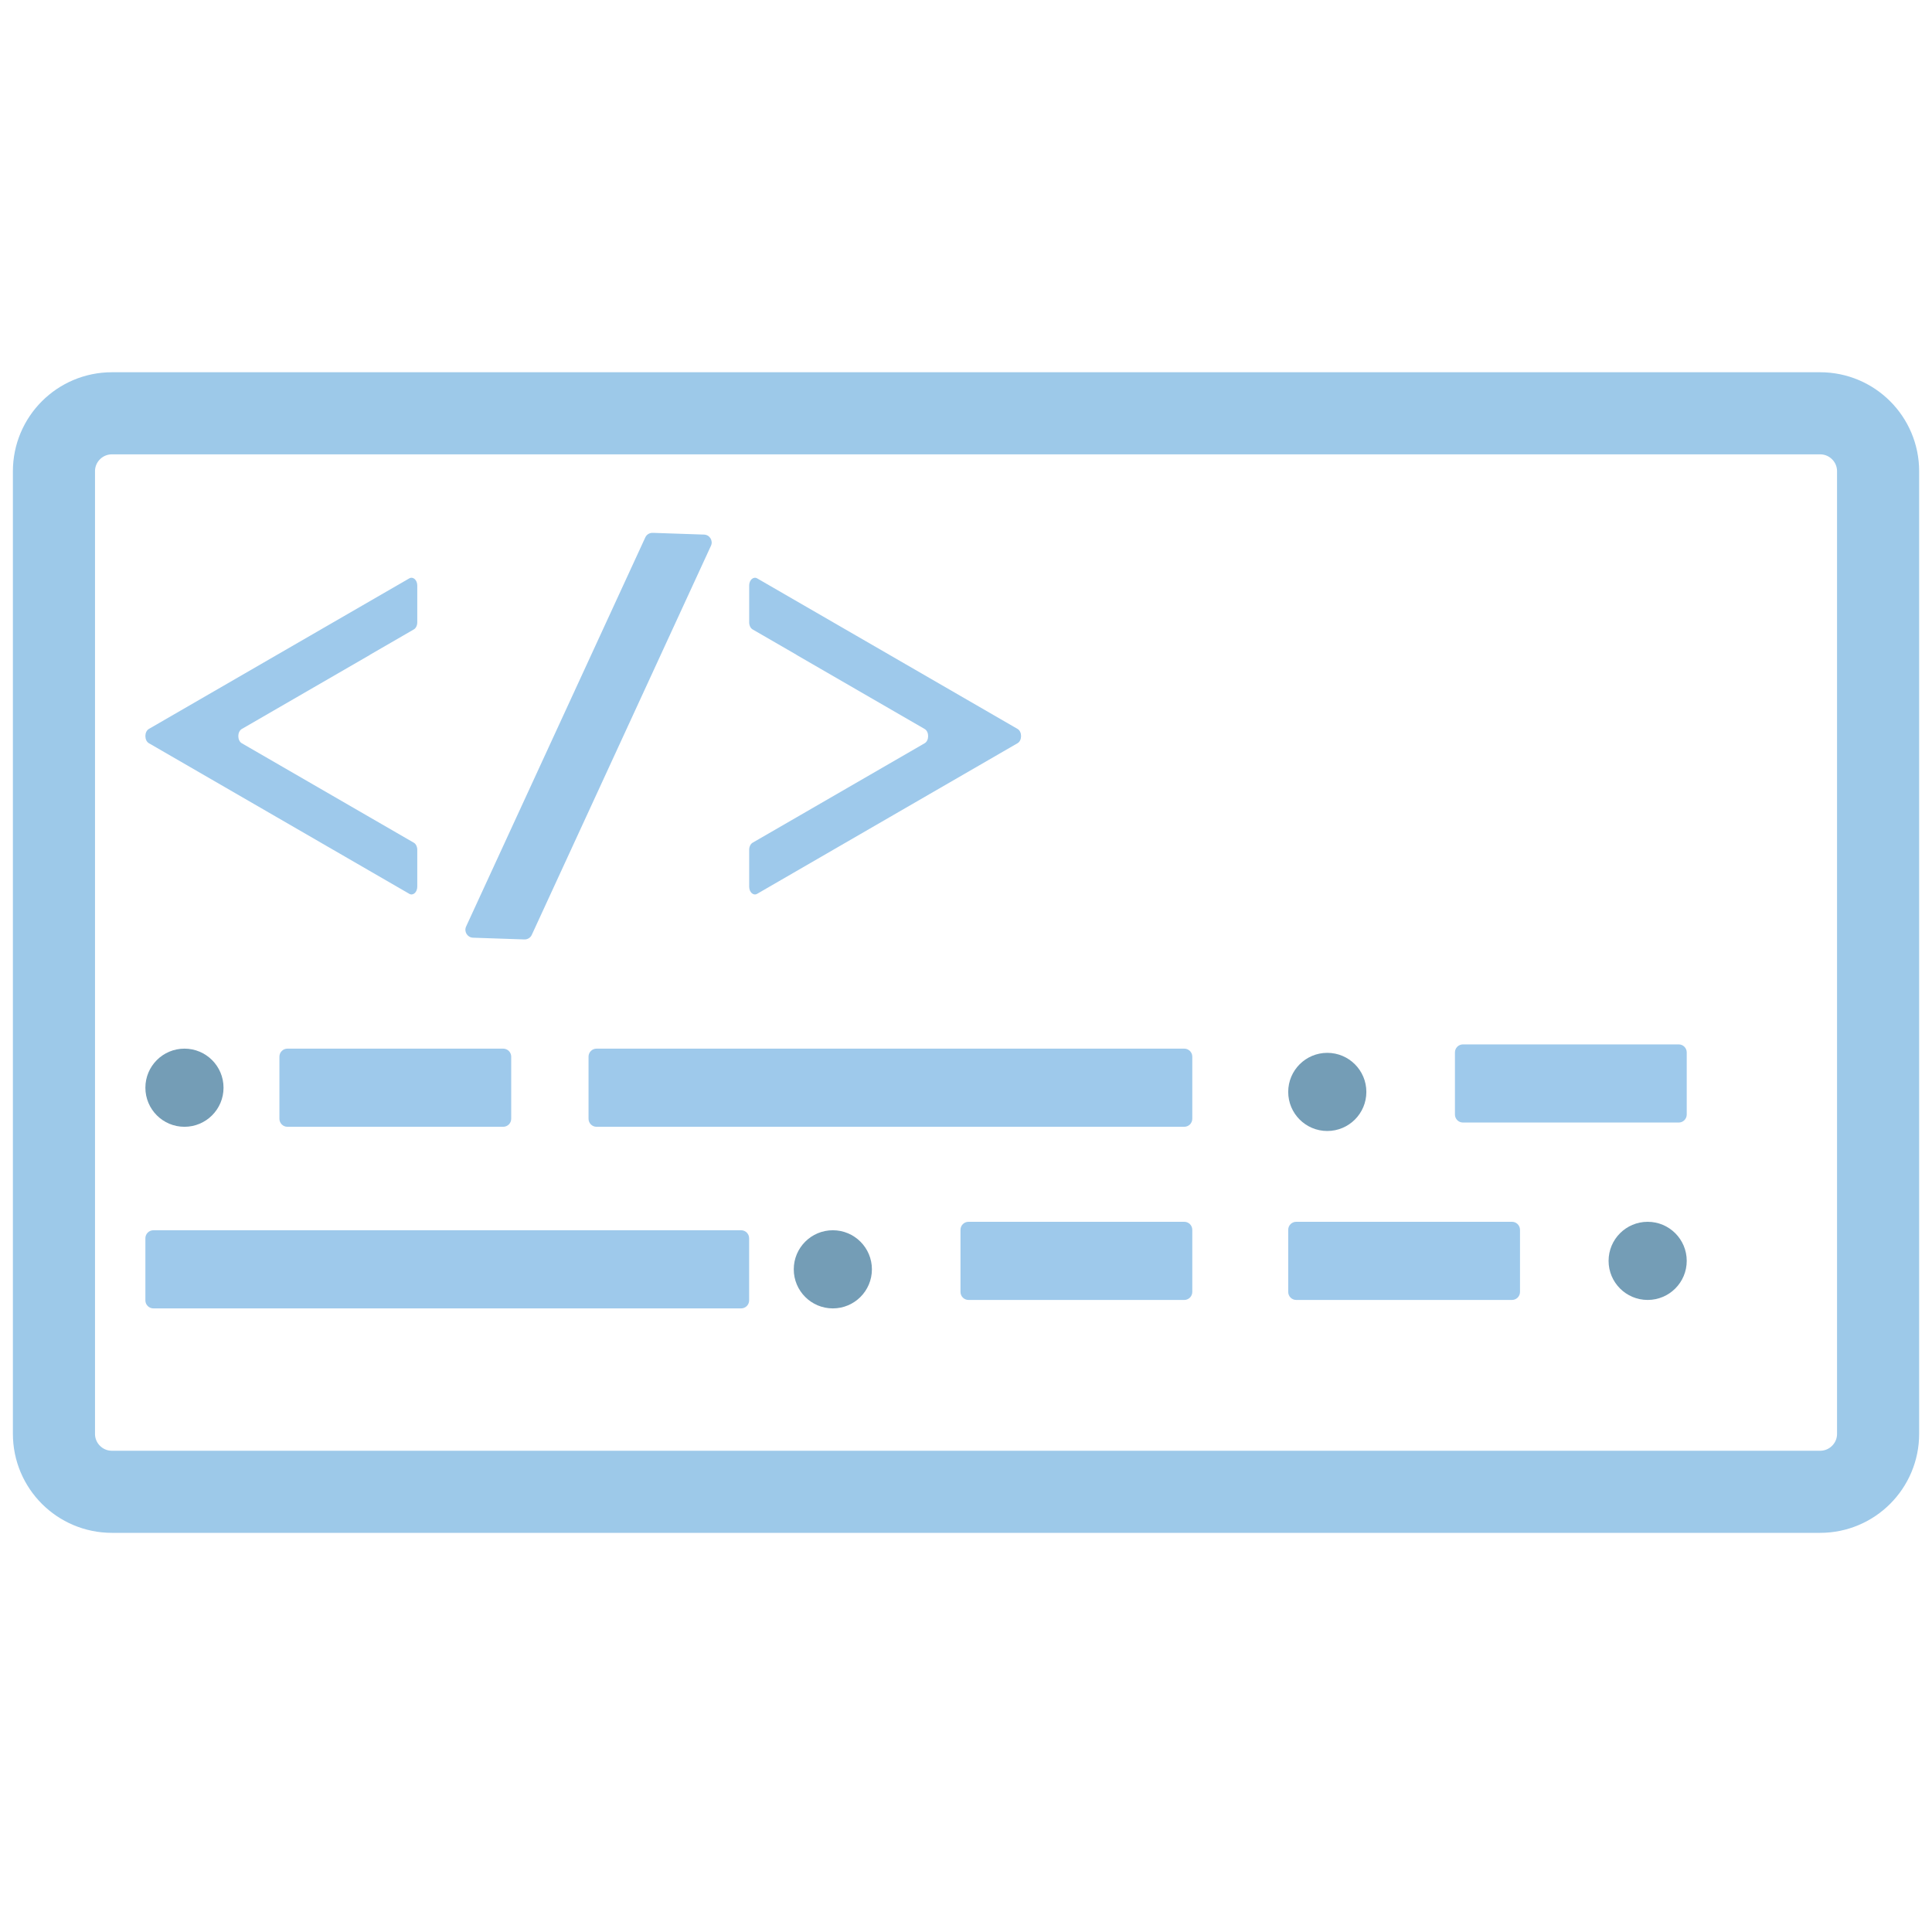
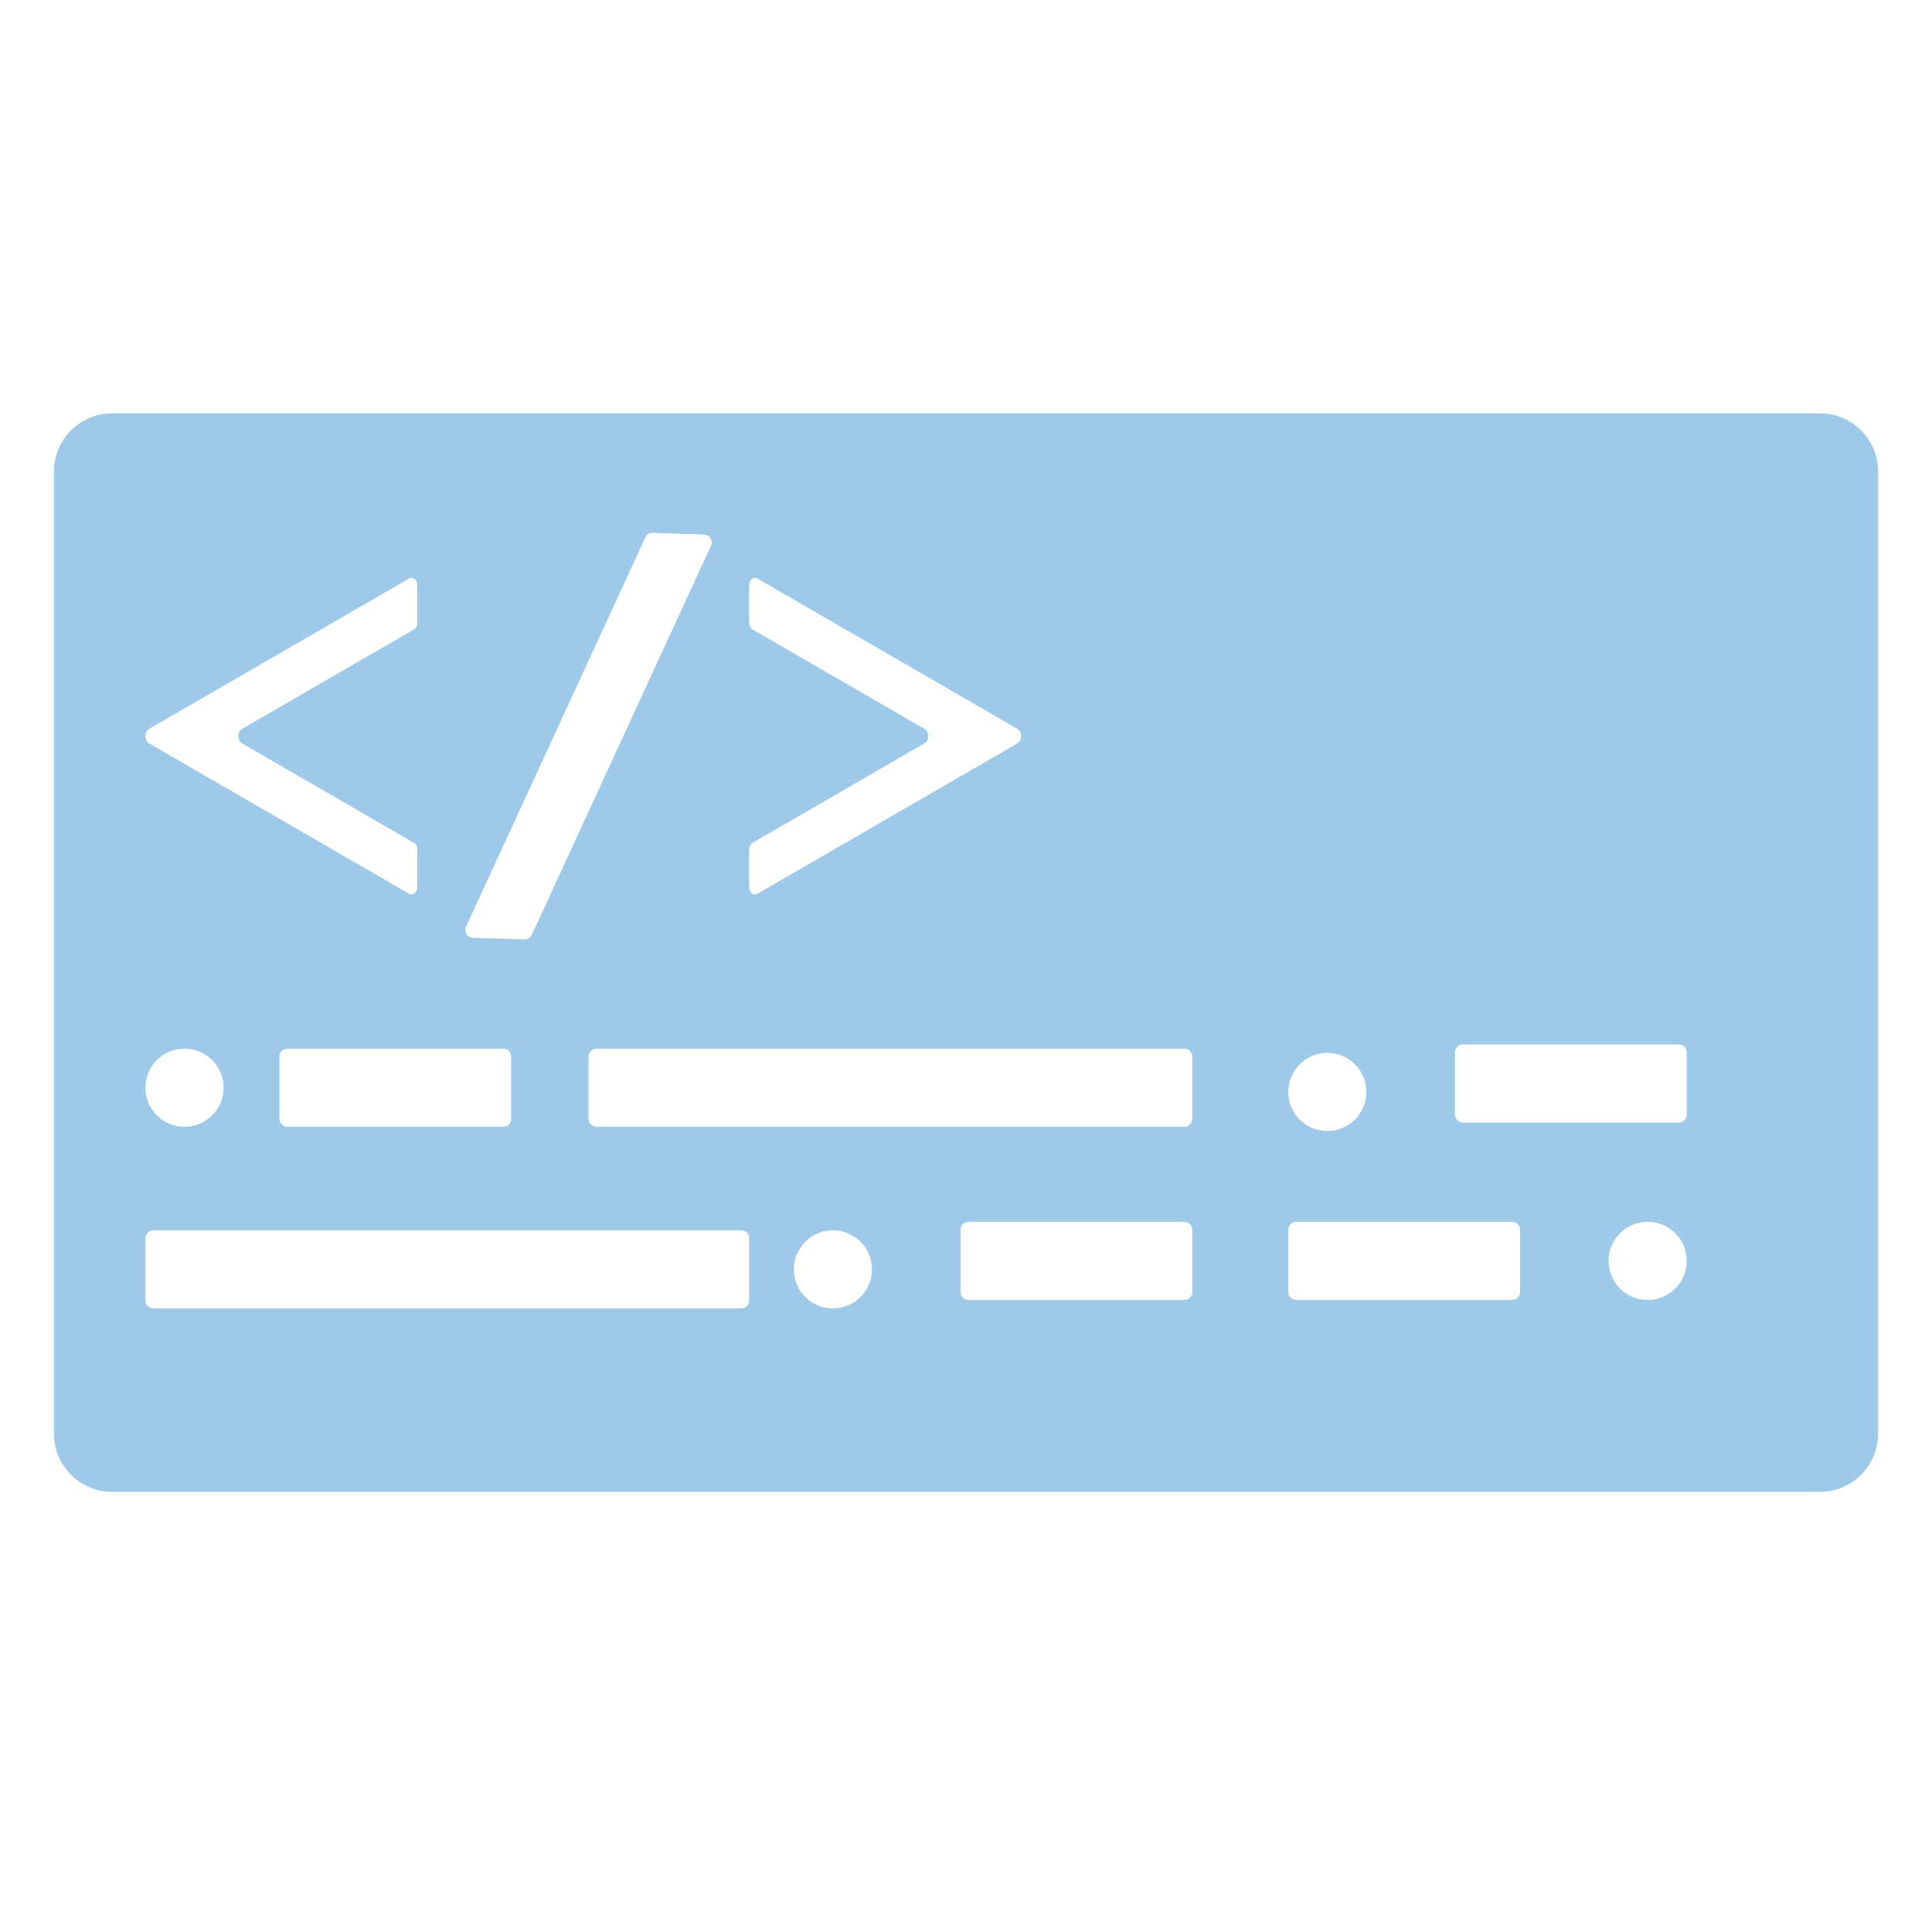
<svg xmlns="http://www.w3.org/2000/svg" id="Calque_1" data-name="Calque 1" viewBox="0 0 400 400">
  <defs>
    <style>
      .cls-1 {
-         fill: #9ec9eb;
-       }
- 
-       .cls-1, .cls-2 {
+         fill: #9ec9e9;
        isolation: isolate;
-       }
- 
-       .cls-3 {
-         fill: none;
-         stroke: #9dc9e9;
-         stroke-miterlimit: 10;
-         stroke-width: 17px;
-       }
- 
-       .cls-2 {
-         fill: #749db6;
+         stroke-width: 0px;
      }
    </style>
  </defs>
-   <path class="cls-1" d="m164.93,135.6l26.51,15.33c.96.56.96,2.39,0,2.95l-26.51,15.33-9.1,5.26c-.44.25-.72.83-.72,1.47v7.64c0,1.15.87,1.93,1.66,1.47l27.4-15.85,26.51-15.33c.96-.56.96-2.39,0-2.95l-26.51-15.33-27.4-15.84c-.78-.45-1.66.32-1.66,1.47v7.63c0,.64.28,1.22.72,1.47l9.1,5.26Z" />
-   <path class="cls-1" d="m76.57,135.6l-26.51,15.33c-.96.56-.96,2.39,0,2.95l26.51,15.33,9.1,5.26c.44.25.72.83.72,1.47v7.64c0,1.15-.87,1.93-1.66,1.47l-27.4-15.85-26.51-15.33c-.96-.56-.96-2.39,0-2.95l26.51-15.33,27.4-15.84c.78-.45,1.66.32,1.66,1.47v7.63c0,.64-.28,1.22-.72,1.47l-9.1,5.26Z" />
-   <path class="cls-1" d="m108.56,194.5l-10.63-.36c-1.16-.04-1.91-1.25-1.43-2.31l37.1-80.56c.27-.6.88-.97,1.54-.95l10.63.36c1.16.04,1.91,1.25,1.43,2.31l-37.1,80.56c-.27.6-.88.97-1.54.95Z" />
-   <rect class="cls-3" x="11.17" y="85.57" width="377.67" height="223.29" rx="12" ry="12" />
-   <circle class="cls-2" cx="38.19" cy="225.2" r="8.09" />
-   <circle class="cls-2" cx="172.43" cy="262.8" r="8.09" />
-   <rect class="cls-1" x="57.85" y="217.11" width="47.99" height="16.18" rx="1.66" ry="1.66" />
-   <circle class="cls-2" cx="341.13" cy="261.05" r="8.09" />
-   <rect class="cls-1" x="266.71" y="252.96" width="47.99" height="16.18" rx="1.66" ry="1.66" />
-   <rect class="cls-1" x="198.86" y="252.96" width="47.99" height="16.18" rx="1.66" ry="1.66" />
-   <rect class="cls-1" x="121.85" y="217.11" width="125" height="16.18" rx="1.66" ry="1.66" />
-   <rect class="cls-1" x="30.1" y="254.71" width="125" height="16.18" rx="1.66" ry="1.66" />
-   <circle class="cls-2" cx="274.8" cy="226.07" r="8.09" />
-   <rect class="cls-1" x="301.23" y="216.23" width="47.99" height="16.18" rx="1.66" ry="1.66" />
+   <path class="cls-1" d="m376.84,85.58H23.17c-6.6,0-12,5.4-12,12v199.29c0,6.6,5.4,12,12,12h353.67c6.6,0,12-5.4,12-12V97.58c0-6.6-5.4-12-12-12Zm-102.04,132.41c4.47,0,8.09,3.62,8.09,8.09s-3.62,8.08-8.09,8.08-8.08-3.62-8.08-8.08,3.62-8.09,8.08-8.09Zm-119.69-42.03c0-.64.28-1.22.72-1.48l9.1-5.26,26.51-15.34c.96-.55.96-2.39,0-2.95l-26.51-15.33-9.1-5.26c-.44-.26-.72-.84-.72-1.48v-7.63c0-1.15.87-1.93,1.66-1.47l27.4,15.84,26.51,15.33c.96.56.96,2.4,0,2.95l-26.51,15.34-27.4,15.85c-.79.45-1.66-.32-1.66-1.47v-7.64Zm-58.61,15.87l37.11-80.56c.27-.6.87-.97,1.53-.95l10.63.36c1.17.04,1.92,1.25,1.43,2.31l-37.1,80.57c-.28.59-.88.96-1.54.94l-10.63-.35c-1.17-.04-1.92-1.26-1.43-2.32Zm9.34,26.94v12.86c0,.91-.74,1.66-1.65,1.66h-44.68c-.91,0-1.66-.75-1.66-1.66v-12.86c0-.91.75-1.66,1.66-1.66h44.68c.91,0,1.65.75,1.65,1.66ZM30.83,150.93l26.51-15.33,27.4-15.84c.79-.46,1.66.32,1.66,1.47v7.63c0,.64-.28,1.22-.72,1.48l-9.1,5.26-26.51,15.33c-.96.56-.96,2.4,0,2.95l26.51,15.34,9.1,5.26c.44.26.72.84.72,1.48v7.64c0,1.15-.87,1.92-1.66,1.47l-27.4-15.85-26.51-15.34c-.96-.55-.96-2.39,0-2.95Zm15.46,74.27c0,4.47-3.62,8.09-8.09,8.09s-8.09-3.62-8.09-8.09,3.62-8.09,8.09-8.09,8.09,3.62,8.09,8.09Zm108.82,44.04c0,.91-.74,1.65-1.66,1.65H31.77c-.92,0-1.66-.74-1.66-1.65v-12.87c0-.91.74-1.65,1.66-1.65h121.68c.92,0,1.66.74,1.66,1.65v12.87Zm17.33,1.65c-4.47,0-8.09-3.62-8.09-8.08s3.62-8.09,8.09-8.09,8.09,3.62,8.09,8.09-3.63,8.08-8.09,8.08Zm74.41-3.4c0,.91-.74,1.66-1.65,1.66h-44.68c-.91,0-1.66-.75-1.66-1.66v-12.87c0-.91.75-1.65,1.66-1.65h44.68c.91,0,1.65.74,1.65,1.65v12.87Zm0-35.86c0,.91-.74,1.66-1.65,1.66h-121.69c-.91,0-1.66-.75-1.66-1.66v-12.86c0-.91.75-1.66,1.66-1.66h121.69c.91,0,1.65.75,1.65,1.66v12.86Zm67.86,35.86c0,.91-.75,1.66-1.66,1.66h-44.68c-.91,0-1.65-.75-1.65-1.66v-12.87c0-.91.74-1.65,1.65-1.65h44.68c.91,0,1.66.74,1.66,1.65v12.87Zm26.42,1.66c-4.47,0-8.09-3.63-8.09-8.09s3.62-8.09,8.09-8.09,8.09,3.62,8.09,8.09-3.62,8.09-8.09,8.09Zm8.09-38.39c0,.91-.74,1.66-1.66,1.66h-44.67c-.91,0-1.66-.75-1.66-1.66v-12.87c0-.91.75-1.65,1.66-1.65h44.67c.92,0,1.66.74,1.66,1.65v12.87Z" />
</svg>
